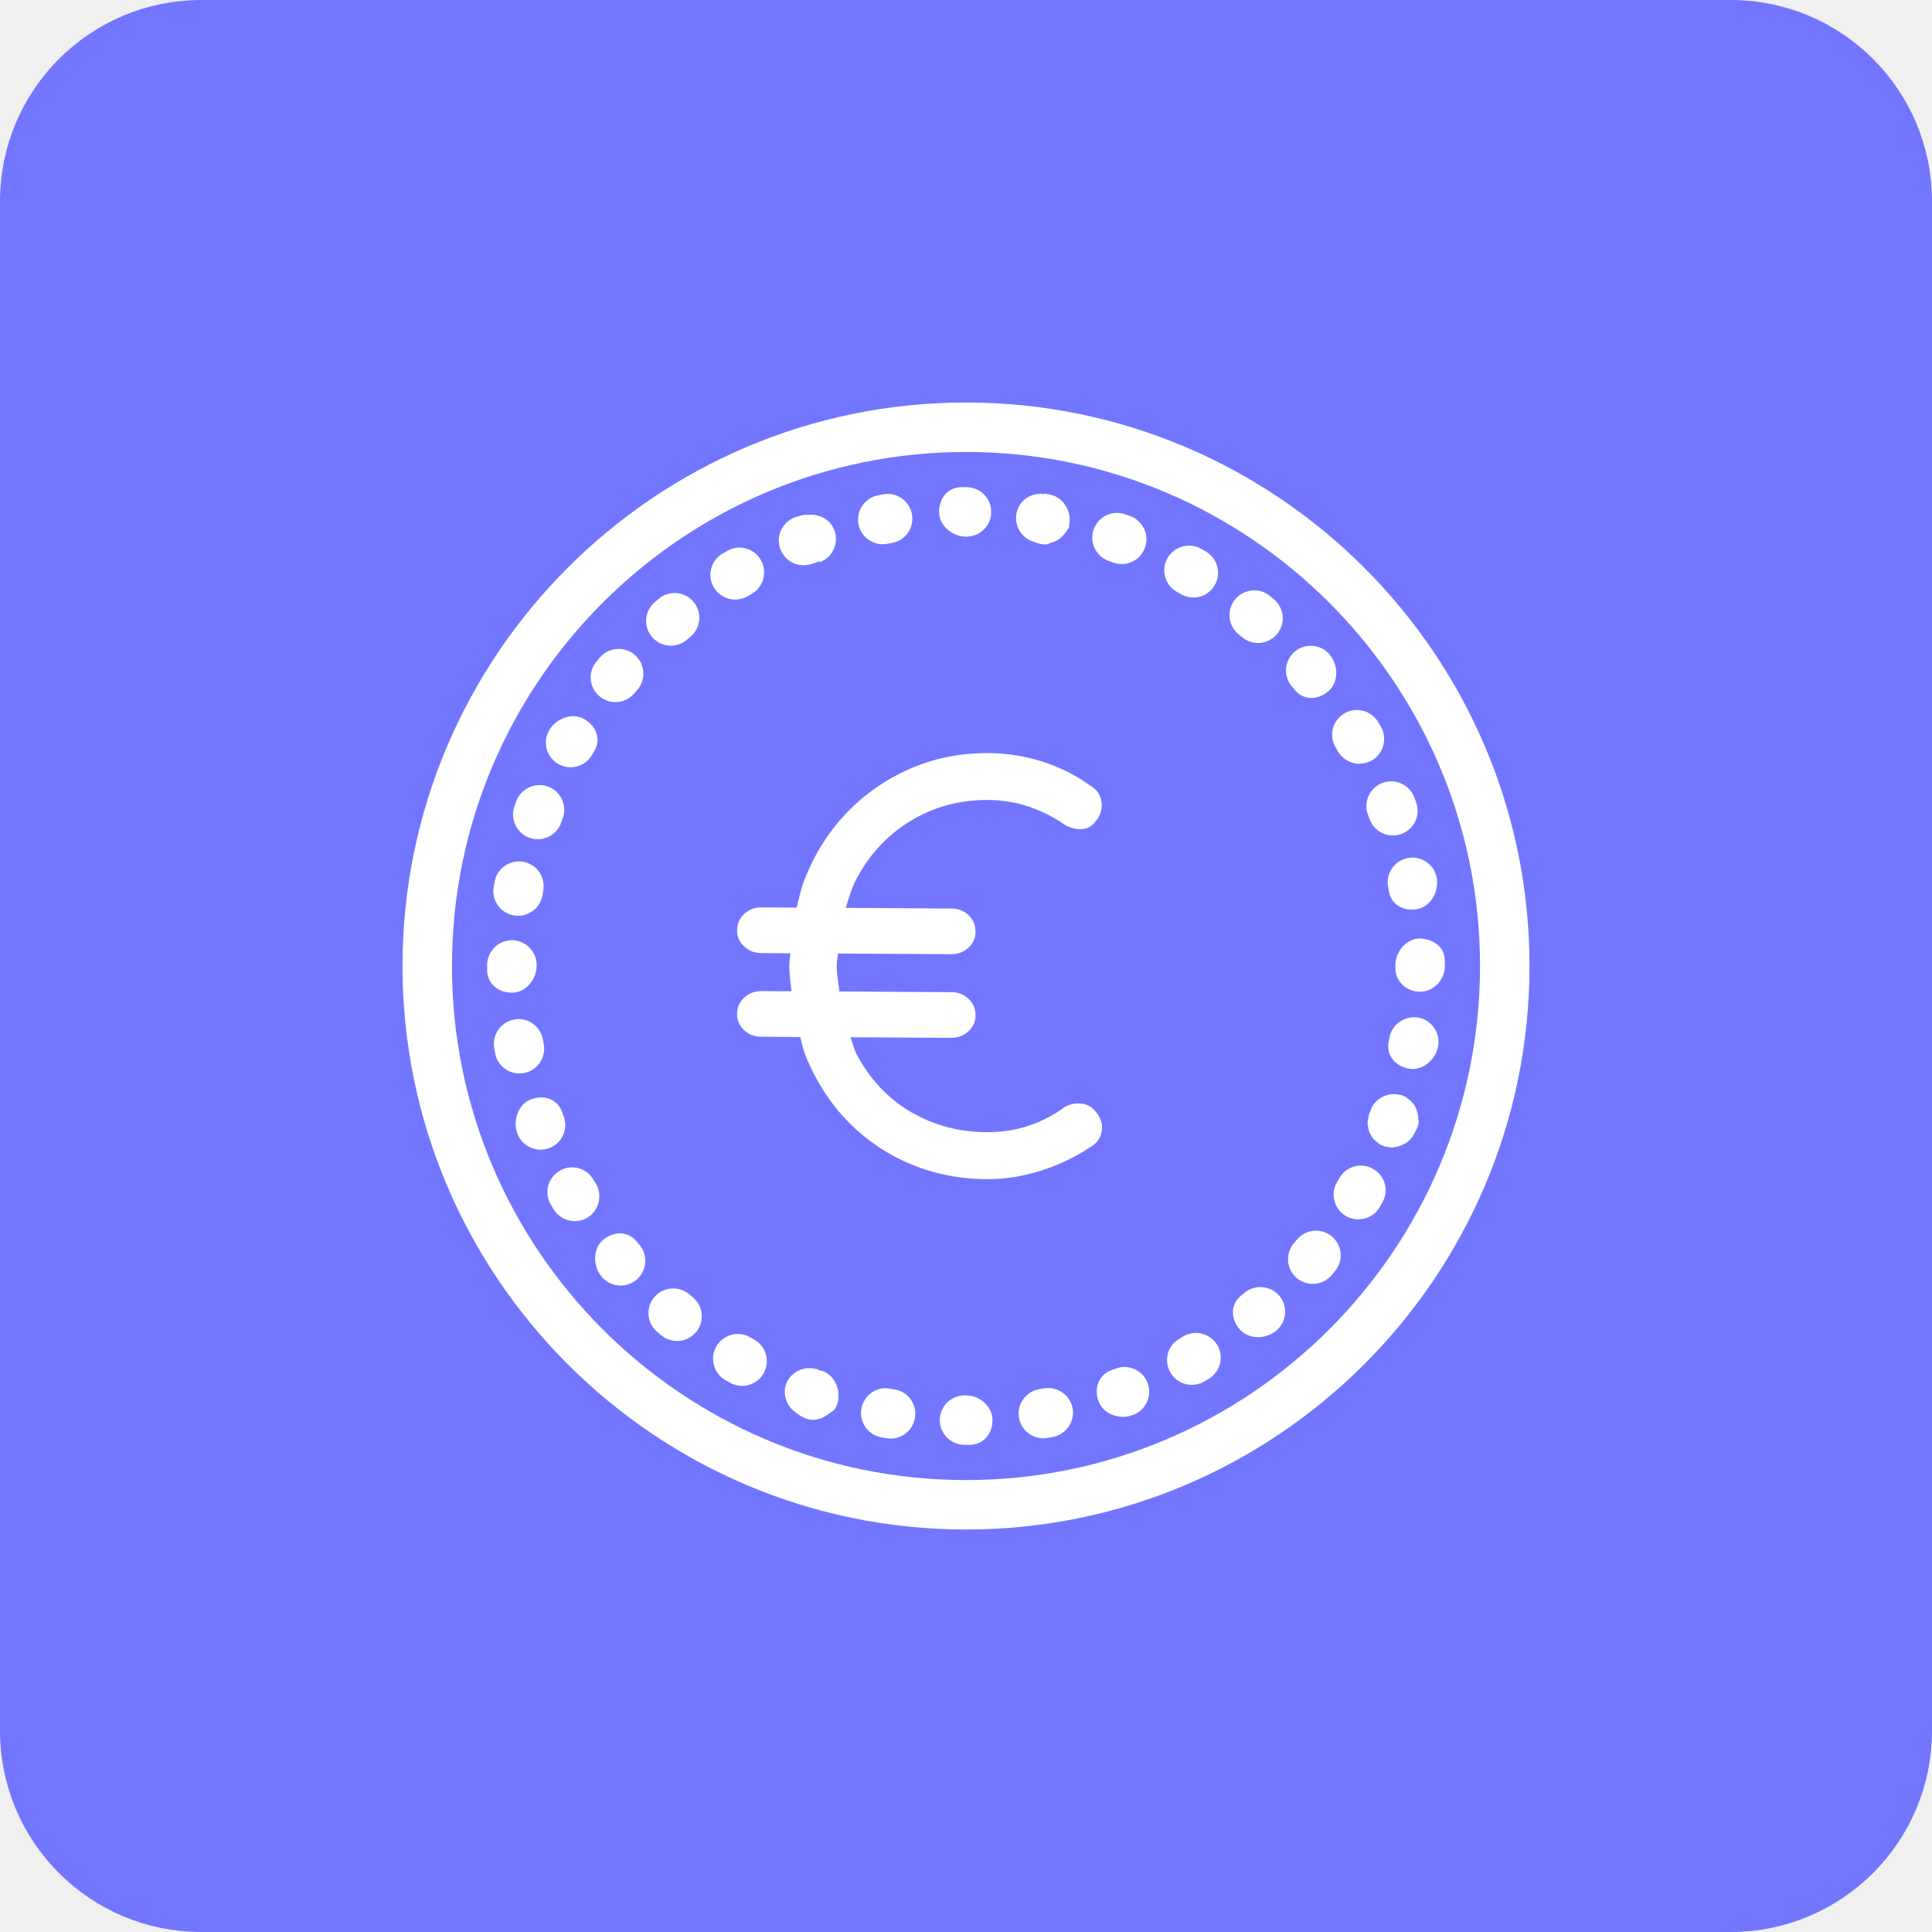
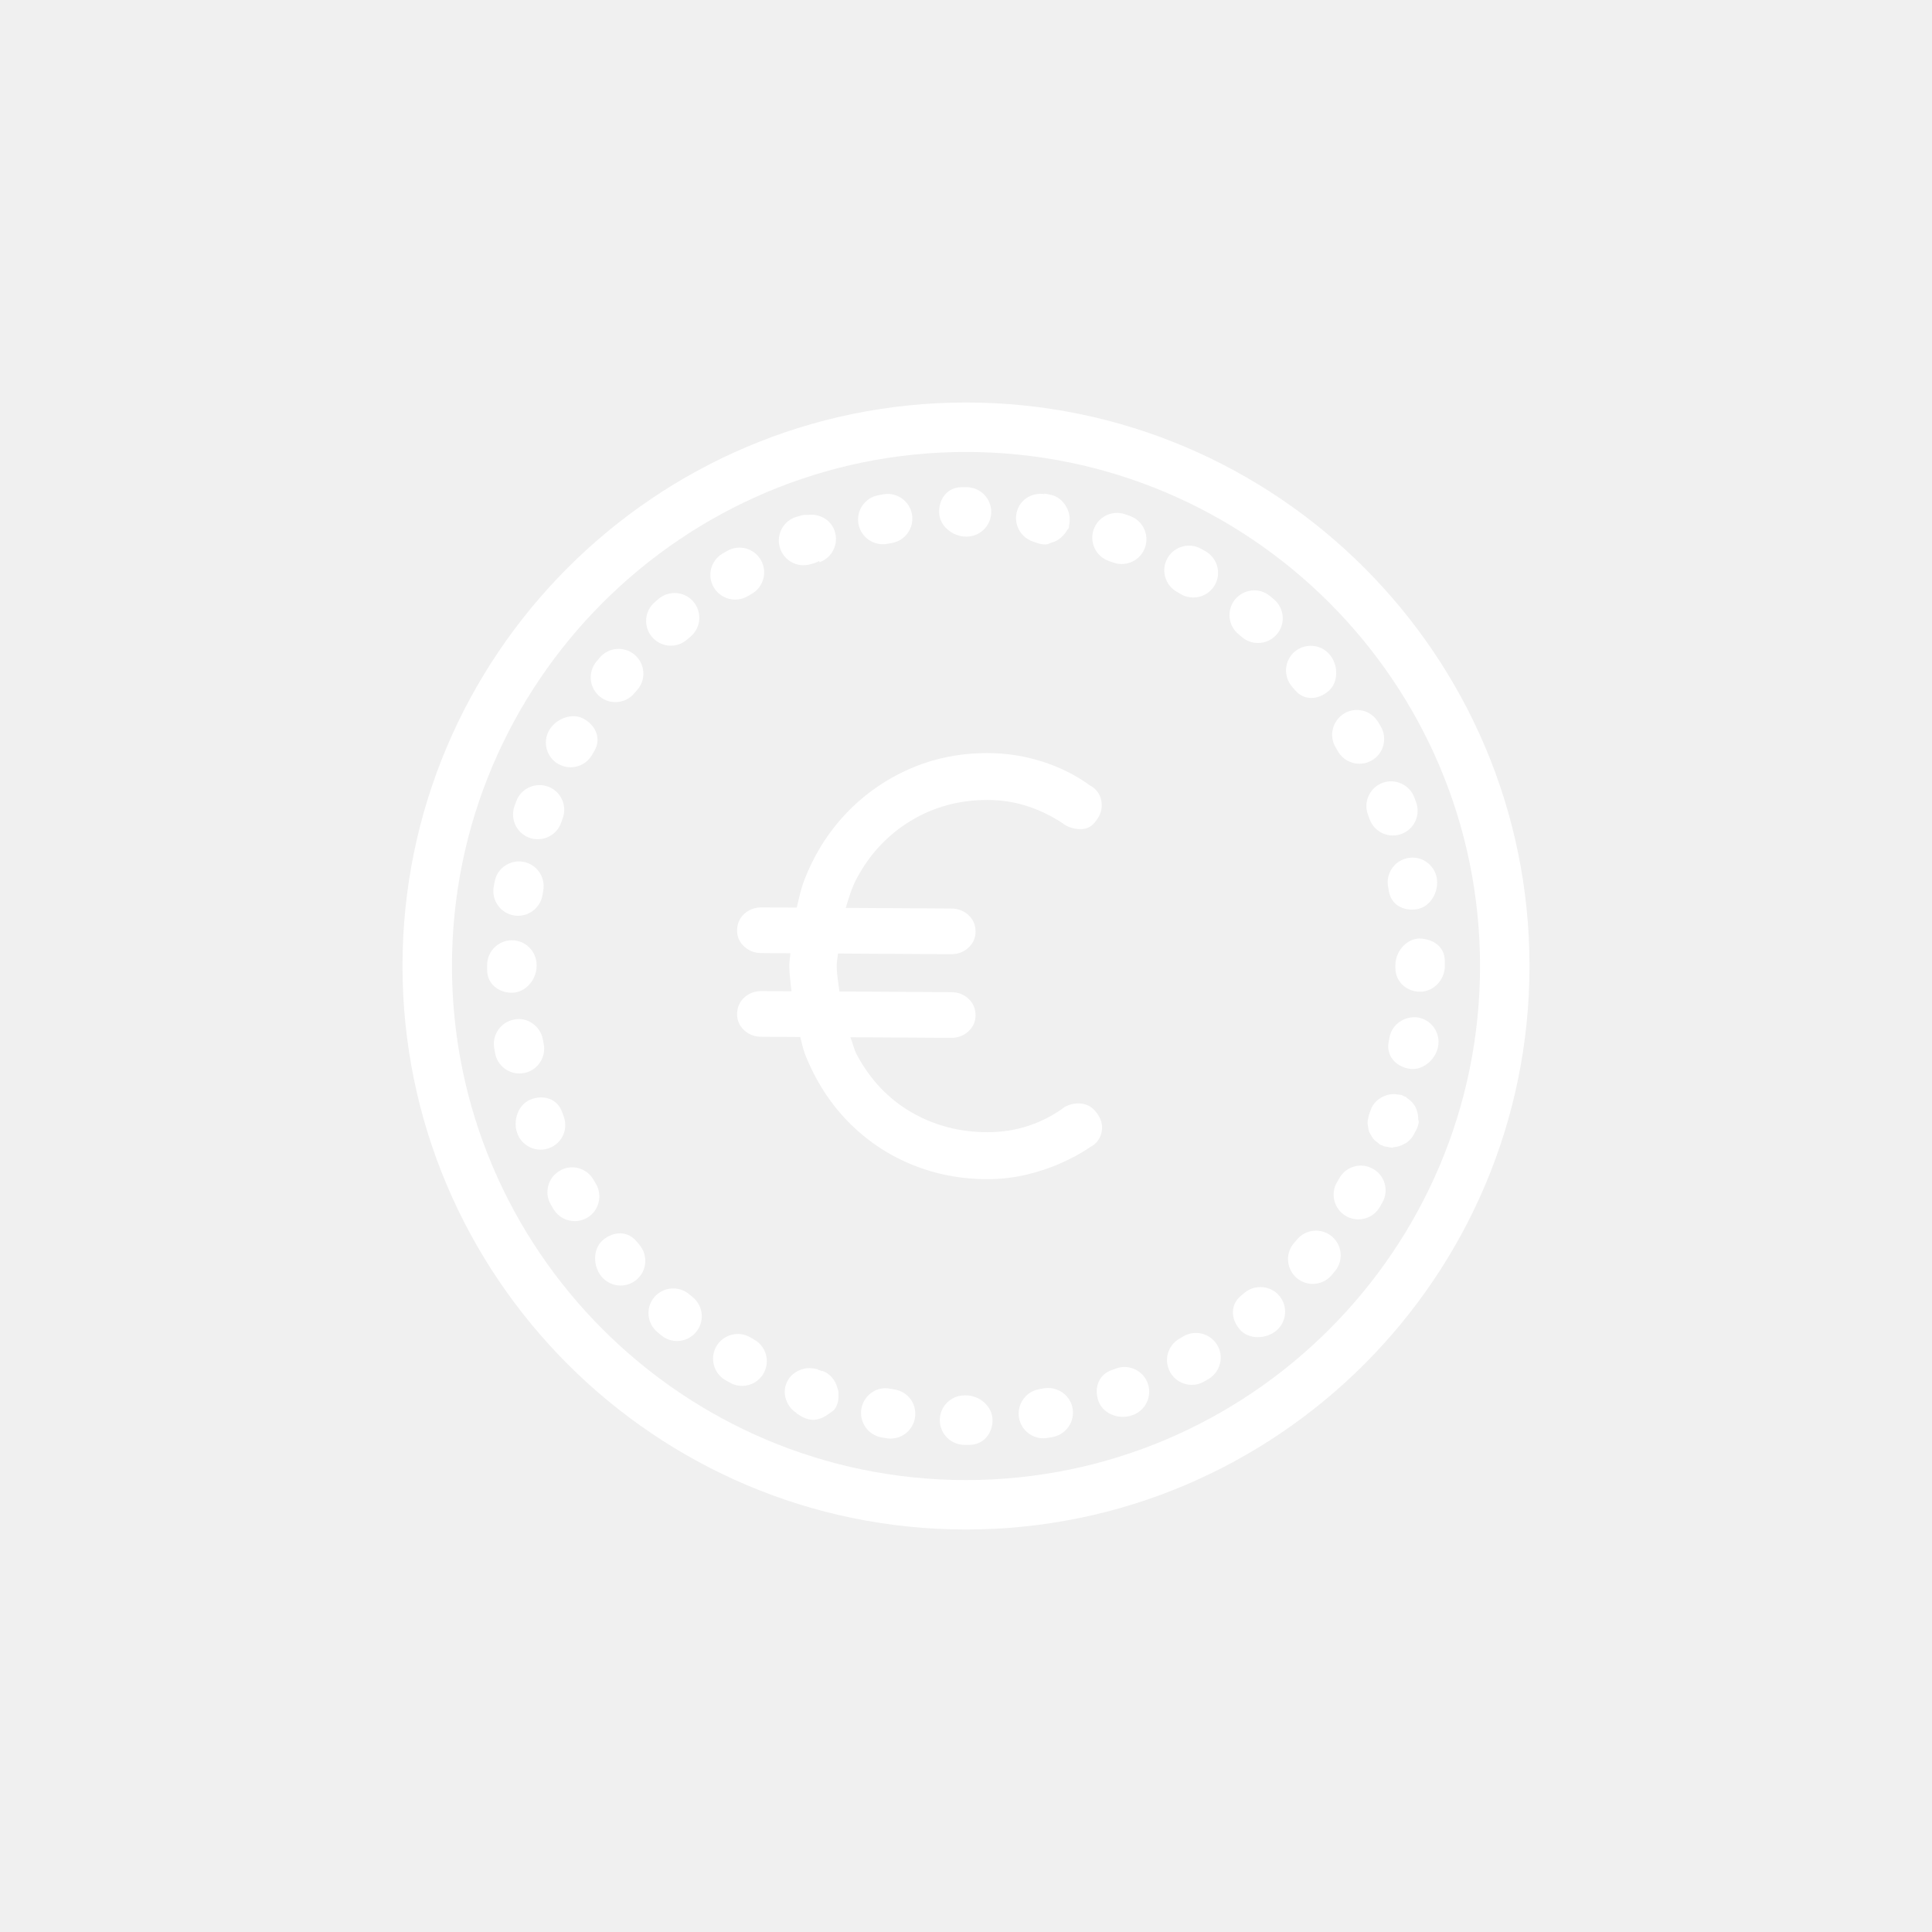
<svg xmlns="http://www.w3.org/2000/svg" width="48" height="48" viewBox="0 0 48 48" fill="none">
-   <rect x="0.5" y="0.5" width="47" height="47" rx="4.5" fill="#7276FF" />
+   <rect x="0.5" y="0.5" width="47" height="47" rx="4.5" fill="inherit" />
  <path d="M24 10C16.281 10 10 16.281 10 24C10 31.719 16.281 38 24 38C31.719 38 38 31.719 38 24C38 16.281 31.719 10 24 10ZM24 36.772C16.959 36.772 11.229 31.043 11.229 24.001C11.229 16.958 16.959 11.229 24 11.229C31.041 11.229 36.771 16.96 36.771 24.001C36.771 31.042 31.041 36.772 24 36.772Z" fill="white" />
  <path d="M12.783 22.746C12.813 22.751 12.843 22.752 12.873 22.752C13.171 22.752 13.434 22.532 13.48 22.227L13.497 22.125C13.557 21.791 13.335 21.472 13.001 21.411C12.671 21.351 12.347 21.573 12.288 21.908L12.263 22.048C12.214 22.386 12.448 22.697 12.783 22.746L12.783 22.746Z" fill="white" />
  <path d="M12.718 24.664C13.057 24.664 13.332 24.339 13.332 24V23.976C13.332 23.637 13.057 23.361 12.718 23.361C12.379 23.361 12.103 23.637 12.103 23.976V24.099C12.103 24.438 12.379 24.664 12.718 24.664V24.664Z" fill="white" />
  <path d="M13.016 26.66C13.349 26.599 13.57 26.279 13.51 25.945L13.488 25.828C13.428 25.493 13.102 25.261 12.776 25.33C12.444 25.389 12.22 25.708 12.279 26.041L12.301 26.166C12.355 26.463 12.614 26.67 12.905 26.67C12.941 26.67 12.978 26.667 13.016 26.66L13.016 26.66Z" fill="white" />
  <path d="M13.165 20.819C13.23 20.841 13.296 20.85 13.362 20.85C13.618 20.85 13.857 20.689 13.944 20.433L13.978 20.336C14.099 20.017 13.938 19.663 13.62 19.544C13.303 19.427 12.947 19.585 12.828 19.903L12.779 20.038C12.67 20.36 12.843 20.709 13.165 20.819L13.165 20.819Z" fill="white" />
  <path d="M13.869 18.98C13.966 19.036 14.072 19.063 14.176 19.063C14.389 19.063 14.595 18.952 14.709 18.756L14.771 18.65C14.94 18.356 14.808 18.035 14.514 17.864C14.219 17.695 13.815 17.85 13.644 18.143C13.475 18.436 13.575 18.811 13.869 18.981L13.869 18.98Z" fill="white" />
  <path d="M17.122 32.155C16.864 31.937 16.476 31.971 16.256 32.227C16.037 32.486 16.07 32.873 16.329 33.093L16.433 33.179C16.548 33.272 16.684 33.317 16.82 33.317C16.998 33.317 17.175 33.24 17.297 33.09C17.512 32.827 17.473 32.441 17.208 32.226L17.122 32.155Z" fill="white" />
  <path d="M14.007 27.74L13.961 27.617C13.843 27.299 13.509 27.193 13.191 27.314C12.874 27.433 12.734 27.842 12.853 28.159C12.943 28.408 13.18 28.563 13.431 28.563C13.5 28.563 13.571 28.551 13.641 28.526C13.959 28.412 14.123 28.06 14.007 27.74L14.007 27.74Z" fill="white" />
  <path d="M14.799 29.401L14.748 29.315C14.58 29.018 14.204 28.913 13.912 29.084C13.617 29.251 13.512 29.625 13.681 29.921L13.756 30.049C13.873 30.235 14.073 30.339 14.278 30.339C14.39 30.339 14.501 30.309 14.602 30.247C14.888 30.067 14.977 29.689 14.799 29.401H14.799Z" fill="white" />
  <path d="M16.666 16.042C16.809 16.042 16.951 15.992 17.068 15.892L17.157 15.817C17.416 15.597 17.448 15.21 17.229 14.951C17.01 14.69 16.621 14.661 16.363 14.878L16.265 14.963C16.008 15.185 15.98 15.572 16.202 15.829C16.323 15.969 16.495 16.042 16.666 16.042H16.666Z" fill="white" />
  <path d="M34.486 22.028L34.508 22.151C34.56 22.439 34.797 22.599 35.076 22.599C35.12 22.599 35.165 22.596 35.21 22.587C35.544 22.528 35.755 22.149 35.696 21.814C35.636 21.479 35.312 21.254 34.985 21.317C34.651 21.374 34.427 21.694 34.486 22.028L34.486 22.028Z" fill="white" />
  <path d="M15.289 17.444C15.466 17.444 15.641 17.368 15.762 17.222L15.839 17.132C16.059 16.874 16.026 16.486 15.766 16.266C15.508 16.049 15.12 16.079 14.9 16.339L14.818 16.437C14.601 16.697 14.637 17.085 14.898 17.302C15.013 17.398 15.151 17.444 15.289 17.444L15.289 17.444Z" fill="white" />
  <path d="M33.988 20.243L34.029 20.356C34.12 20.604 34.356 20.758 34.606 20.758C34.677 20.758 34.748 20.745 34.818 20.72C35.138 20.602 35.3 20.249 35.182 19.929L35.138 19.81C35.017 19.492 34.66 19.332 34.346 19.451C34.028 19.572 33.867 19.926 33.988 20.243L33.988 20.243Z" fill="white" />
  <path d="M34.668 24V24.049C34.668 24.388 34.943 24.639 35.282 24.639C35.621 24.639 35.897 24.339 35.897 24L35.895 23.859C35.886 23.52 35.617 23.331 35.264 23.316C34.925 23.326 34.658 23.661 34.668 24L34.668 24Z" fill="white" />
  <path d="M33.187 18.575L33.241 18.668C33.356 18.866 33.562 18.975 33.775 18.975C33.879 18.975 33.984 18.949 34.082 18.893C34.375 18.723 34.476 18.349 34.308 18.054L34.236 17.934C34.059 17.645 33.682 17.551 33.391 17.729C33.102 17.908 33.01 18.286 33.187 18.575L33.187 18.575Z" fill="white" />
  <path d="M27.55 13.938L27.661 13.977C27.73 14.002 27.799 14.013 27.869 14.013C28.12 14.013 28.356 13.857 28.447 13.606C28.561 13.287 28.396 12.936 28.076 12.82L27.953 12.777C27.636 12.665 27.282 12.835 27.172 13.156C27.059 13.476 27.228 13.826 27.55 13.938L27.55 13.938Z" fill="white" />
  <path d="M21.931 13.521C21.968 13.521 22.006 13.519 22.043 13.511L22.161 13.49C22.494 13.431 22.717 13.113 22.658 12.779C22.599 12.444 22.274 12.219 21.947 12.281L21.822 12.304C21.489 12.364 21.268 12.685 21.328 13.018C21.382 13.313 21.641 13.521 21.931 13.521L21.931 13.521Z" fill="white" />
  <path d="M24 13.332H24.012C24.351 13.332 24.627 13.057 24.627 12.718C24.627 12.379 24.351 12.104 24.012 12.104H23.88C23.543 12.11 23.329 12.385 23.332 12.723C23.334 13.061 23.663 13.332 24 13.332H24Z" fill="white" />
  <path d="M15.808 30.834C15.585 30.575 15.241 30.59 14.981 30.808C14.722 31.028 14.729 31.462 14.949 31.721C15.071 31.864 15.244 31.939 15.418 31.939C15.558 31.939 15.7 31.891 15.815 31.794C16.074 31.574 16.106 31.187 15.887 30.928L15.808 30.834Z" fill="white" />
  <path d="M35.237 25.28C34.91 25.229 34.583 25.441 34.522 25.774L34.499 25.899C34.441 26.232 34.674 26.493 35.008 26.552C35.038 26.557 35.069 26.56 35.098 26.56C35.399 26.56 35.676 26.299 35.73 25.995C35.791 25.661 35.569 25.342 35.237 25.28L35.237 25.28Z" fill="white" />
  <path d="M30.858 15.83C30.973 15.927 31.114 15.975 31.255 15.975C31.429 15.975 31.602 15.901 31.724 15.757C31.944 15.499 31.911 15.111 31.651 14.891L31.544 14.801C31.279 14.591 30.895 14.633 30.68 14.899C30.468 15.165 30.513 15.552 30.778 15.763L30.858 15.83Z" fill="white" />
  <path d="M29.39 33.207L29.305 33.258C29.01 33.425 28.906 33.798 29.074 34.094C29.187 34.295 29.395 34.407 29.609 34.407C29.712 34.407 29.816 34.381 29.911 34.327L30.039 34.252C30.326 34.072 30.416 33.694 30.236 33.407C30.057 33.119 29.676 33.031 29.39 33.207L29.39 33.207Z" fill="white" />
  <path d="M18.265 14.897C18.374 14.897 18.483 14.869 18.583 14.809L18.674 14.755C18.969 14.588 19.073 14.213 18.905 13.917C18.738 13.62 18.359 13.518 18.068 13.686L17.945 13.757C17.655 13.933 17.562 14.31 17.738 14.601C17.855 14.791 18.057 14.897 18.265 14.897V14.897Z" fill="white" />
  <path d="M30.917 32.12L30.824 32.199C30.564 32.419 30.579 32.767 30.798 33.026C30.911 33.159 31.079 33.221 31.253 33.221C31.417 33.221 31.585 33.165 31.711 33.058C31.97 32.838 32.002 32.451 31.783 32.192C31.564 31.936 31.176 31.904 30.917 32.12L30.917 32.12Z" fill="white" />
  <path d="M35.204 27.598C35.189 27.556 35.176 27.518 35.153 27.48C35.107 27.401 35.041 27.337 34.962 27.285C34.947 27.276 34.943 27.257 34.927 27.25C34.911 27.242 34.893 27.243 34.877 27.235C34.859 27.228 34.847 27.213 34.829 27.207C34.799 27.197 34.77 27.201 34.74 27.195C34.714 27.19 34.689 27.185 34.663 27.184C34.595 27.18 34.533 27.187 34.47 27.205C34.465 27.206 34.459 27.207 34.454 27.21C34.272 27.265 34.115 27.394 34.05 27.588L34.053 27.591L34.038 27.621C34.027 27.643 34.027 27.667 34.018 27.689L34.013 27.686C34.007 27.701 34.01 27.717 34.005 27.732C33.988 27.791 33.976 27.849 33.977 27.908C33.977 27.93 33.982 27.951 33.985 27.971C33.991 28.027 34.002 28.081 34.023 28.133C34.033 28.156 34.046 28.177 34.059 28.199C34.085 28.244 34.111 28.286 34.148 28.323C34.17 28.346 34.196 28.362 34.222 28.382C34.249 28.403 34.27 28.43 34.302 28.446C34.315 28.453 34.33 28.452 34.343 28.458C34.353 28.463 34.361 28.471 34.372 28.475C34.401 28.486 34.432 28.485 34.461 28.491C34.495 28.499 34.528 28.509 34.561 28.51C34.569 28.51 34.578 28.515 34.587 28.515C34.601 28.515 34.612 28.503 34.627 28.502C34.719 28.495 34.804 28.469 34.884 28.422C34.906 28.41 34.928 28.403 34.949 28.387C35.021 28.333 35.084 28.266 35.128 28.182L35.184 28.078C35.218 28.015 35.239 27.947 35.249 27.878C35.252 27.85 35.235 27.824 35.235 27.796C35.237 27.729 35.224 27.663 35.204 27.598L35.204 27.598Z" fill="white" />
  <path d="M32.218 30.802L32.146 30.887C31.926 31.146 31.959 31.533 32.218 31.753C32.334 31.85 32.475 31.898 32.615 31.898C32.79 31.898 32.963 31.823 33.084 31.68L33.171 31.576C33.386 31.313 33.346 30.927 33.082 30.712C32.82 30.501 32.434 30.537 32.218 30.802L32.218 30.802Z" fill="white" />
  <path d="M34.113 29.041C33.821 28.87 33.443 28.974 33.276 29.271L33.218 29.37C33.046 29.662 33.144 30.039 33.438 30.211C33.535 30.268 33.643 30.295 33.749 30.295C33.959 30.295 34.164 30.187 34.279 29.991L34.344 29.876C34.513 29.581 34.409 29.206 34.113 29.041L34.113 29.041Z" fill="white" />
  <path d="M32.176 17.148C32.288 17.279 32.43 17.341 32.578 17.341C32.724 17.341 32.873 17.282 33.002 17.174C33.262 16.954 33.254 16.52 33.034 16.261C32.816 16.002 32.426 15.972 32.168 16.189C31.909 16.408 31.877 16.795 32.096 17.055L32.176 17.148Z" fill="white" />
  <path d="M22.22 34.52L22.113 34.502C21.782 34.433 21.46 34.665 21.401 34.999C21.342 35.332 21.566 35.652 21.899 35.711L22.034 35.734C22.065 35.739 22.096 35.741 22.127 35.741C22.426 35.741 22.687 35.523 22.733 35.219C22.786 34.882 22.554 34.57 22.22 34.52L22.22 34.52Z" fill="white" />
  <path d="M20.803 34.473C20.75 34.286 20.62 34.123 20.422 34.055L20.416 34.065C20.385 34.048 20.352 34.041 20.319 34.03L20.322 34.019C20.302 34.011 20.281 34.014 20.261 34.009C20.23 34.001 20.201 33.996 20.17 33.994C20.107 33.988 20.048 33.99 19.989 34.002C19.983 34.004 19.977 34.005 19.971 34.007C19.778 34.053 19.607 34.181 19.533 34.379C19.457 34.58 19.504 34.79 19.622 34.951C19.625 34.956 19.628 34.96 19.632 34.965C19.671 35.015 19.718 35.057 19.772 35.093C19.784 35.102 19.792 35.116 19.805 35.124L19.905 35.186C19.966 35.224 20.032 35.249 20.1 35.264C20.269 35.301 20.433 35.24 20.574 35.139C20.576 35.138 20.578 35.135 20.58 35.134C20.64 35.09 20.709 35.057 20.752 34.988C20.821 34.876 20.839 34.752 20.832 34.63C20.832 34.608 20.832 34.586 20.829 34.565C20.823 34.533 20.814 34.504 20.803 34.473L20.803 34.473Z" fill="white" />
  <path d="M24 34.668H23.963C23.624 34.668 23.349 34.944 23.349 35.283C23.349 35.622 23.624 35.897 23.963 35.897H24.087C24.426 35.897 24.659 35.622 24.659 35.283C24.659 34.943 24.339 34.668 24 34.668H24Z" fill="white" />
  <path d="M18.74 33.284L18.642 33.226C18.352 33.056 17.974 33.151 17.8 33.446C17.628 33.738 17.727 34.116 18.02 34.288L18.136 34.352C18.23 34.408 18.335 34.432 18.438 34.432C18.652 34.432 18.859 34.32 18.972 34.12C19.139 33.824 19.035 33.45 18.74 33.284L18.74 33.284Z" fill="white" />
  <path d="M27.744 33.994L27.606 34.044C27.288 34.163 27.175 34.5 27.294 34.817C27.385 35.06 27.64 35.201 27.898 35.201C27.977 35.201 28.057 35.188 28.131 35.161C28.453 35.053 28.627 34.705 28.52 34.383C28.413 34.06 28.067 33.888 27.743 33.994L27.744 33.994Z" fill="white" />
  <path d="M29.239 14.704L29.337 14.761C29.434 14.819 29.542 14.845 29.648 14.845C29.858 14.845 30.063 14.737 30.178 14.542C30.35 14.249 30.252 13.873 29.959 13.701L29.843 13.635C29.552 13.471 29.175 13.571 29.006 13.866C28.838 14.161 28.943 14.537 29.239 14.704V14.704Z" fill="white" />
  <path d="M25.933 34.493L25.815 34.515C25.482 34.574 25.259 34.893 25.317 35.226C25.37 35.524 25.63 35.734 25.921 35.734C25.956 35.734 25.993 35.731 26.029 35.724L26.154 35.702C26.487 35.64 26.708 35.321 26.648 34.987C26.586 34.653 26.262 34.436 25.933 34.493L25.933 34.493Z" fill="white" />
  <path d="M27.37 28.121C27.404 27.95 27.358 27.785 27.23 27.628C27.141 27.51 27.025 27.441 26.883 27.421C26.741 27.401 26.601 27.426 26.463 27.495C26.188 27.701 25.888 27.858 25.564 27.966C25.24 28.075 24.896 28.129 24.532 28.129C23.844 28.129 23.215 27.964 22.645 27.635C22.075 27.305 21.622 26.829 21.288 26.204C21.217 26.072 21.184 25.912 21.129 25.77L23.633 25.785C23.8 25.785 23.942 25.731 24.06 25.623C24.178 25.515 24.237 25.383 24.237 25.225C24.237 25.058 24.178 24.92 24.06 24.812C23.942 24.704 23.8 24.65 23.633 24.65L20.855 24.633C20.83 24.419 20.788 24.218 20.788 23.987C20.788 23.881 20.813 23.792 20.819 23.69L23.633 23.707C23.8 23.707 23.942 23.654 24.06 23.545C24.178 23.437 24.237 23.304 24.237 23.147C24.237 22.98 24.178 22.842 24.06 22.734C23.942 22.626 23.8 22.572 23.633 22.572L21.013 22.556C21.088 22.31 21.159 22.062 21.275 21.843C21.599 21.229 22.047 20.748 22.617 20.399C23.187 20.05 23.826 19.875 24.533 19.875C24.897 19.875 25.243 19.932 25.573 20.045C25.902 20.158 26.204 20.313 26.48 20.509C26.617 20.578 26.755 20.607 26.892 20.598C27.03 20.588 27.143 20.519 27.231 20.391C27.349 20.244 27.393 20.082 27.364 19.905C27.334 19.728 27.236 19.595 27.069 19.507C26.715 19.251 26.32 19.054 25.882 18.917C25.445 18.779 24.995 18.71 24.533 18.71C23.835 18.71 23.187 18.843 22.587 19.109C21.988 19.374 21.464 19.743 21.017 20.214C20.57 20.686 20.223 21.241 19.978 21.88C19.896 22.093 19.849 22.323 19.794 22.549L18.917 22.544C18.75 22.544 18.608 22.598 18.49 22.706C18.372 22.814 18.313 22.952 18.313 23.119C18.313 23.276 18.372 23.409 18.49 23.517C18.608 23.625 18.75 23.679 18.917 23.679L19.636 23.684C19.631 23.787 19.61 23.883 19.61 23.989C19.61 24.212 19.644 24.415 19.664 24.628L18.917 24.623C18.75 24.623 18.607 24.677 18.489 24.785C18.372 24.893 18.313 25.03 18.313 25.197C18.313 25.355 18.372 25.487 18.489 25.596C18.607 25.704 18.75 25.758 18.917 25.758L19.88 25.764C19.923 25.905 19.948 26.059 20.001 26.193C20.261 26.846 20.617 27.404 21.07 27.866C21.522 28.328 22.045 28.682 22.64 28.928C23.234 29.174 23.866 29.296 24.534 29.296C24.849 29.296 25.158 29.262 25.463 29.193C25.768 29.124 26.06 29.029 26.34 28.906C26.62 28.783 26.869 28.648 27.085 28.5C27.239 28.419 27.335 28.293 27.37 28.122L27.37 28.121Z" fill="white" />
  <path d="M25.656 13.452L25.767 13.491C25.836 13.516 25.904 13.527 25.974 13.527C26.037 13.527 26.09 13.491 26.149 13.473C26.166 13.468 26.182 13.464 26.198 13.457C26.279 13.424 26.343 13.378 26.404 13.313C26.444 13.272 26.481 13.229 26.508 13.178C26.518 13.156 26.543 13.145 26.552 13.12C26.564 13.086 26.56 13.051 26.566 13.017C26.567 13.009 26.573 13.004 26.574 12.997C26.575 12.989 26.571 12.98 26.573 12.971C26.578 12.917 26.578 12.864 26.569 12.813C26.563 12.767 26.552 12.726 26.536 12.684C26.529 12.665 26.521 12.648 26.513 12.631C26.43 12.458 26.278 12.321 26.075 12.286C26.073 12.286 25.95 12.263 25.948 12.263L25.946 12.276C25.663 12.233 25.374 12.386 25.277 12.669C25.166 12.99 25.334 13.34 25.656 13.452L25.656 13.452Z" fill="white" />
  <path d="M20.134 14.019L20.247 13.987C20.263 13.982 20.275 13.971 20.291 13.966L20.301 13.991L20.295 13.965C20.314 13.957 20.333 13.948 20.351 13.938L20.362 13.969C20.682 13.853 20.848 13.502 20.733 13.182C20.637 12.914 20.369 12.765 20.096 12.791C20.037 12.79 19.978 12.787 19.919 12.803L19.793 12.839C19.47 12.93 19.279 13.272 19.373 13.598C19.467 13.925 19.807 14.114 20.134 14.019L20.134 14.019Z" fill="white" />
-   <rect x="0.5" y="0.5" width="47" height="47" rx="4.5" stroke="#7276FF" />
+   <rect x="0.5" y="0.5" width="47" height="47" rx="4.5" stroke="none" />
</svg>
